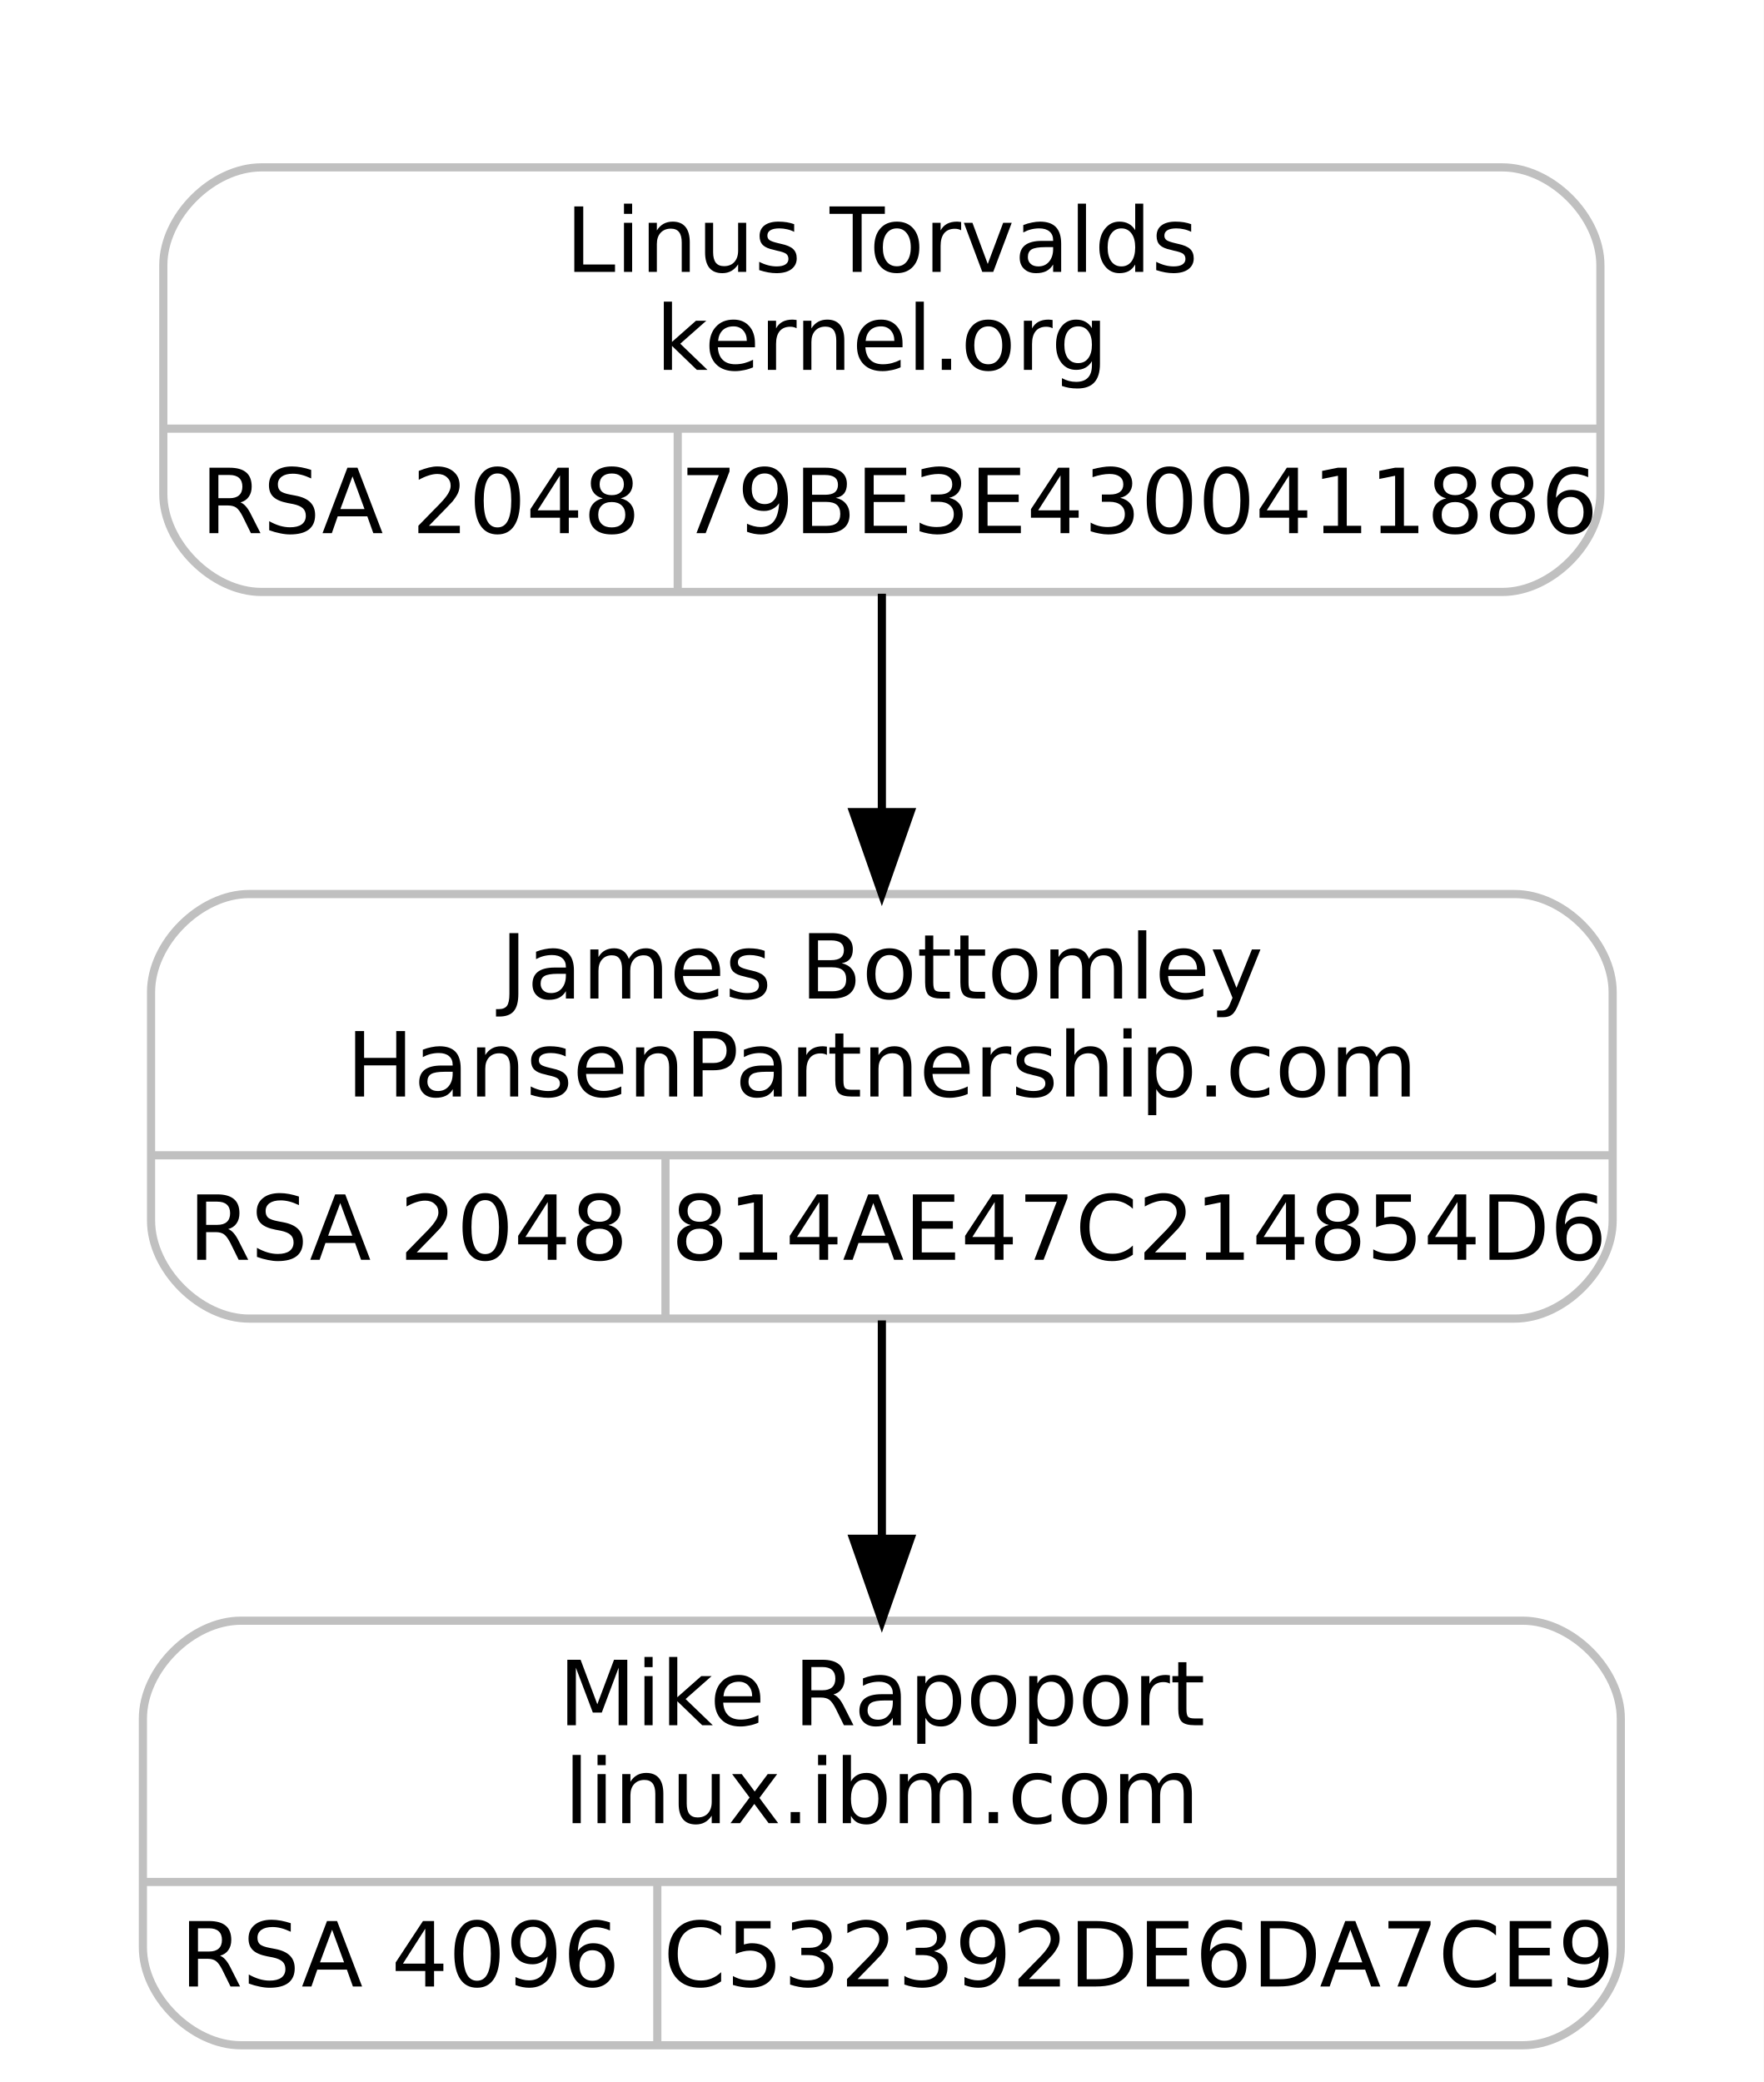
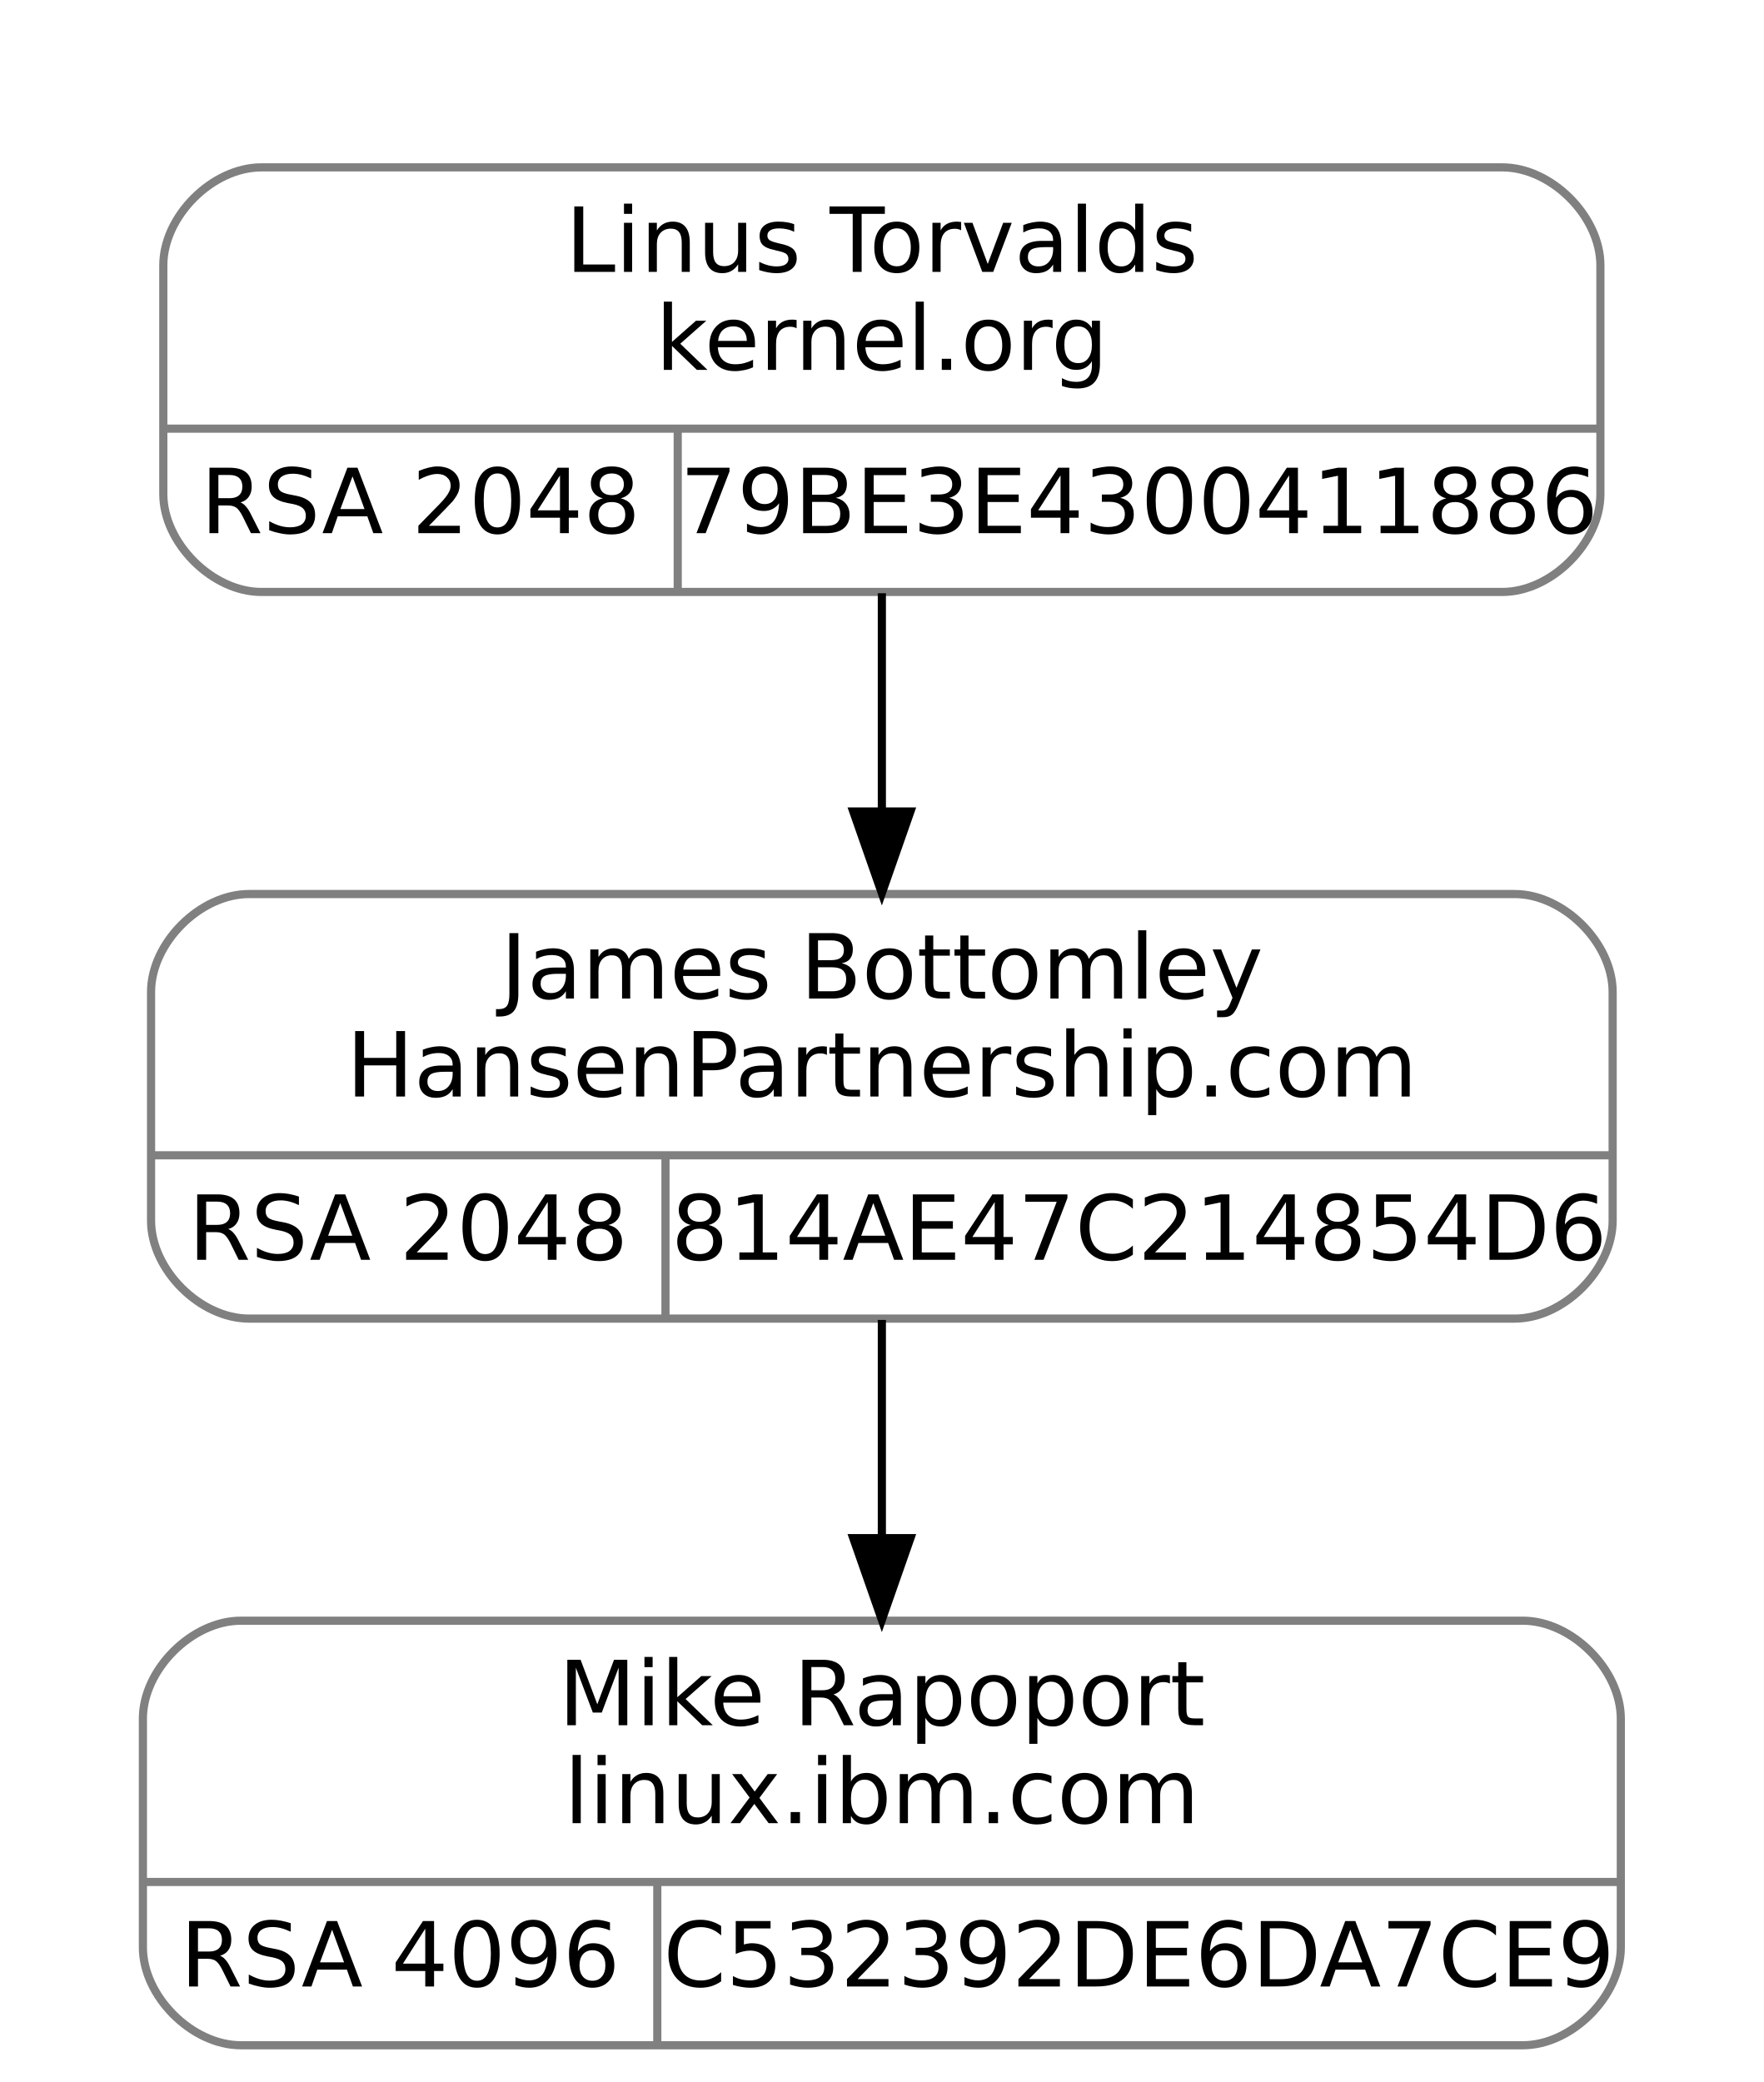
<svg xmlns="http://www.w3.org/2000/svg" width="216pt" height="255pt" viewBox="0.00 0.00 216.00 255.00">
  <g id="graph0" class="graph" transform="scale(1 1) rotate(0) translate(4 251)">
-     <polygon fill="#ffffff" stroke="transparent" points="-4,4 -4,-251 212,-251 212,4 -4,4" />
+     <polygon fill="white" stroke="transparent" points="-4,4 -4,-251 212,-251 212,4 -4,4" />
    <g id="clust1" class="cluster">
-       <polygon fill="none" stroke="#ffffff" points="8,-170 8,-239 200,-239 200,-170 8,-170" />
+       <polygon fill="none" stroke="white" points="8,-170 8,-239 200,-239 200,-170 8,-170" />
    </g>
    <g id="node1" class="node">
-       <path fill="none" stroke="#c0c0c0" d="M26.5,-89.5C26.5,-89.5 181.5,-89.5 181.5,-89.5 187.5,-89.5 193.5,-95.5 193.5,-101.5 193.5,-101.5 193.5,-129.5 193.5,-129.5 193.5,-135.5 187.5,-141.5 181.5,-141.5 181.5,-141.5 26.5,-141.5 26.5,-141.5 20.5,-141.5 14.5,-135.5 14.5,-129.5 14.5,-129.5 14.5,-101.5 14.5,-101.5 14.5,-95.5 20.5,-89.5 26.5,-89.5" />
-       <text text-anchor="middle" x="104" y="-128.7" font-family="droid sans,dejavu sans,helvetica" font-size="11.00" fill="#000000">James Bottomley</text>
-       <text text-anchor="middle" x="104" y="-116.7" font-family="droid sans,dejavu sans,helvetica" font-size="11.00" fill="#000000">HansenPartnership.com</text>
-       <polyline fill="none" stroke="#c0c0c0" points="14.5,-109.5 193.5,-109.5 " />
-       <text text-anchor="middle" x="46" y="-96.7" font-family="droid sans,dejavu sans,helvetica" font-size="11.00" fill="#000000">RSA 2048</text>
-       <polyline fill="none" stroke="#c0c0c0" points="77.5,-89.5 77.5,-109.5 " />
-       <text text-anchor="middle" x="135.5" y="-96.7" font-family="droid sans,dejavu sans,helvetica" font-size="11.00" fill="#000000">814AE47C214854D6</text>
+       <path fill="none" stroke="gray" d="M26.5,-89.5C26.5,-89.5 181.5,-89.5 181.5,-89.5 187.5,-89.5 193.5,-95.5 193.5,-101.5 193.5,-101.5 193.5,-129.5 193.5,-129.5 193.5,-135.5 187.5,-141.5 181.5,-141.5 181.5,-141.5 26.5,-141.5 26.5,-141.5 20.5,-141.5 14.5,-135.5 14.5,-129.5 14.5,-129.5 14.5,-101.5 14.5,-101.5 14.5,-95.5 20.5,-89.5 26.5,-89.5" />
+       <text text-anchor="middle" x="104" y="-128.7" font-family="droid sans,dejavu sans,helvetica" font-size="11.00">James Bottomley</text>
+       <text text-anchor="middle" x="104" y="-116.7" font-family="droid sans,dejavu sans,helvetica" font-size="11.00">HansenPartnership.com</text>
+       <polyline fill="none" stroke="gray" points="14.5,-109.5 193.5,-109.5 " />
+       <text text-anchor="middle" x="46" y="-96.7" font-family="droid sans,dejavu sans,helvetica" font-size="11.00">RSA 2048</text>
+       <polyline fill="none" stroke="gray" points="77.5,-89.5 77.5,-109.5 " />
+       <text text-anchor="middle" x="135.5" y="-96.7" font-family="droid sans,dejavu sans,helvetica" font-size="11.00">814AE47C214854D6</text>
    </g>
    <g id="node3" class="node">
-       <path fill="none" stroke="#c0c0c0" d="M25.5,-.5C25.5,-.5 182.5,-.5 182.5,-.5 188.5,-.5 194.5,-6.5 194.5,-12.5 194.5,-12.5 194.5,-40.5 194.5,-40.5 194.5,-46.5 188.5,-52.5 182.5,-52.5 182.5,-52.5 25.5,-52.5 25.5,-52.5 19.5,-52.5 13.5,-46.5 13.5,-40.5 13.5,-40.5 13.5,-12.5 13.5,-12.5 13.5,-6.5 19.5,-.5 25.5,-.5" />
-       <text text-anchor="middle" x="104" y="-39.7" font-family="droid sans,dejavu sans,helvetica" font-size="11.00" fill="#000000">Mike Rapoport</text>
-       <text text-anchor="middle" x="104" y="-27.7" font-family="droid sans,dejavu sans,helvetica" font-size="11.00" fill="#000000">linux.ibm.com</text>
-       <polyline fill="none" stroke="#c0c0c0" points="13.5,-20.5 194.5,-20.5 " />
-       <text text-anchor="middle" x="45" y="-7.7" font-family="droid sans,dejavu sans,helvetica" font-size="11.00" fill="#000000">RSA 4096</text>
-       <polyline fill="none" stroke="#c0c0c0" points="76.5,-.5 76.5,-20.5 " />
-       <text text-anchor="middle" x="135.5" y="-7.7" font-family="droid sans,dejavu sans,helvetica" font-size="11.00" fill="#000000">C532392DE6DA7CE9</text>
+       <path fill="none" stroke="gray" d="M25.5,-0.5C25.5,-0.5 182.5,-0.5 182.5,-0.5 188.5,-0.5 194.5,-6.5 194.5,-12.5 194.5,-12.5 194.5,-40.5 194.5,-40.5 194.5,-46.5 188.5,-52.5 182.5,-52.5 182.5,-52.5 25.5,-52.5 25.5,-52.5 19.5,-52.5 13.5,-46.5 13.5,-40.5 13.5,-40.5 13.5,-12.5 13.5,-12.5 13.5,-6.5 19.5,-0.5 25.5,-0.5" />
+       <text text-anchor="middle" x="104" y="-39.7" font-family="droid sans,dejavu sans,helvetica" font-size="11.00">Mike Rapoport</text>
+       <text text-anchor="middle" x="104" y="-27.7" font-family="droid sans,dejavu sans,helvetica" font-size="11.00">linux.ibm.com</text>
+       <polyline fill="none" stroke="gray" points="13.5,-20.5 194.5,-20.5 " />
+       <text text-anchor="middle" x="45" y="-7.7" font-family="droid sans,dejavu sans,helvetica" font-size="11.00">RSA 4096</text>
+       <polyline fill="none" stroke="gray" points="76.5,-0.5 76.5,-20.5 " />
+       <text text-anchor="middle" x="135.5" y="-7.7" font-family="droid sans,dejavu sans,helvetica" font-size="11.00">C532392DE6DA7CE9</text>
    </g>
    <g id="edge2" class="edge">
-       <path fill="none" stroke="#000000" d="M104,-89.278C104,-80.95 104,-71.587 104,-62.684" />
-       <polygon fill="#000000" stroke="#000000" points="107.5,-62.534 104,-52.534 100.5,-62.534 107.5,-62.534" />
+       <path fill="none" stroke="black" d="M104,-89.34C104,-81.04 104,-71.65 104,-62.75" />
+       <polygon fill="black" stroke="black" points="107.5,-62.61 104,-52.61 100.5,-62.61 107.5,-62.61" />
    </g>
    <g id="node2" class="node">
-       <path fill="none" stroke="#c0c0c0" d="M28,-178.5C28,-178.5 180,-178.5 180,-178.5 186,-178.5 192,-184.5 192,-190.5 192,-190.5 192,-218.5 192,-218.5 192,-224.5 186,-230.5 180,-230.5 180,-230.5 28,-230.5 28,-230.5 22,-230.5 16,-224.5 16,-218.5 16,-218.5 16,-190.5 16,-190.5 16,-184.5 22,-178.5 28,-178.5" />
-       <text text-anchor="middle" x="104" y="-217.7" font-family="droid sans,dejavu sans,helvetica" font-size="11.00" fill="#000000">Linus Torvalds</text>
-       <text text-anchor="middle" x="104" y="-205.7" font-family="droid sans,dejavu sans,helvetica" font-size="11.00" fill="#000000">kernel.org</text>
-       <polyline fill="none" stroke="#c0c0c0" points="16,-198.5 192,-198.5 " />
-       <text text-anchor="middle" x="47.5" y="-185.7" font-family="droid sans,dejavu sans,helvetica" font-size="11.00" fill="#000000">RSA 2048</text>
-       <polyline fill="none" stroke="#c0c0c0" points="79,-178.5 79,-198.5 " />
-       <text text-anchor="middle" x="135.5" y="-185.7" font-family="droid sans,dejavu sans,helvetica" font-size="11.00" fill="#000000">79BE3E4300411886</text>
+       <path fill="none" stroke="gray" d="M28,-178.5C28,-178.5 180,-178.5 180,-178.5 186,-178.5 192,-184.5 192,-190.5 192,-190.5 192,-218.5 192,-218.5 192,-224.5 186,-230.5 180,-230.5 180,-230.5 28,-230.5 28,-230.5 22,-230.5 16,-224.5 16,-218.5 16,-218.5 16,-190.5 16,-190.5 16,-184.5 22,-178.5 28,-178.5" />
+       <text text-anchor="middle" x="104" y="-217.7" font-family="droid sans,dejavu sans,helvetica" font-size="11.00">Linus Torvalds</text>
+       <text text-anchor="middle" x="104" y="-205.7" font-family="droid sans,dejavu sans,helvetica" font-size="11.00">kernel.org</text>
+       <polyline fill="none" stroke="gray" points="16,-198.5 192,-198.5 " />
+       <text text-anchor="middle" x="47.5" y="-185.7" font-family="droid sans,dejavu sans,helvetica" font-size="11.00">RSA 2048</text>
+       <polyline fill="none" stroke="gray" points="79,-178.5 79,-198.5 " />
+       <text text-anchor="middle" x="135.5" y="-185.7" font-family="droid sans,dejavu sans,helvetica" font-size="11.00">79BE3E4300411886</text>
    </g>
    <g id="edge1" class="edge">
-       <path fill="none" stroke="#000000" d="M104,-178.278C104,-169.95 104,-160.587 104,-151.684" />
-       <polygon fill="#000000" stroke="#000000" points="107.5,-151.534 104,-141.534 100.5,-151.534 107.5,-151.534" />
+       <path fill="none" stroke="black" d="M104,-178.34C104,-170.04 104,-160.65 104,-151.75" />
+       <polygon fill="black" stroke="black" points="107.5,-151.61 104,-141.61 100.5,-151.61 107.5,-151.61" />
    </g>
  </g>
</svg>
